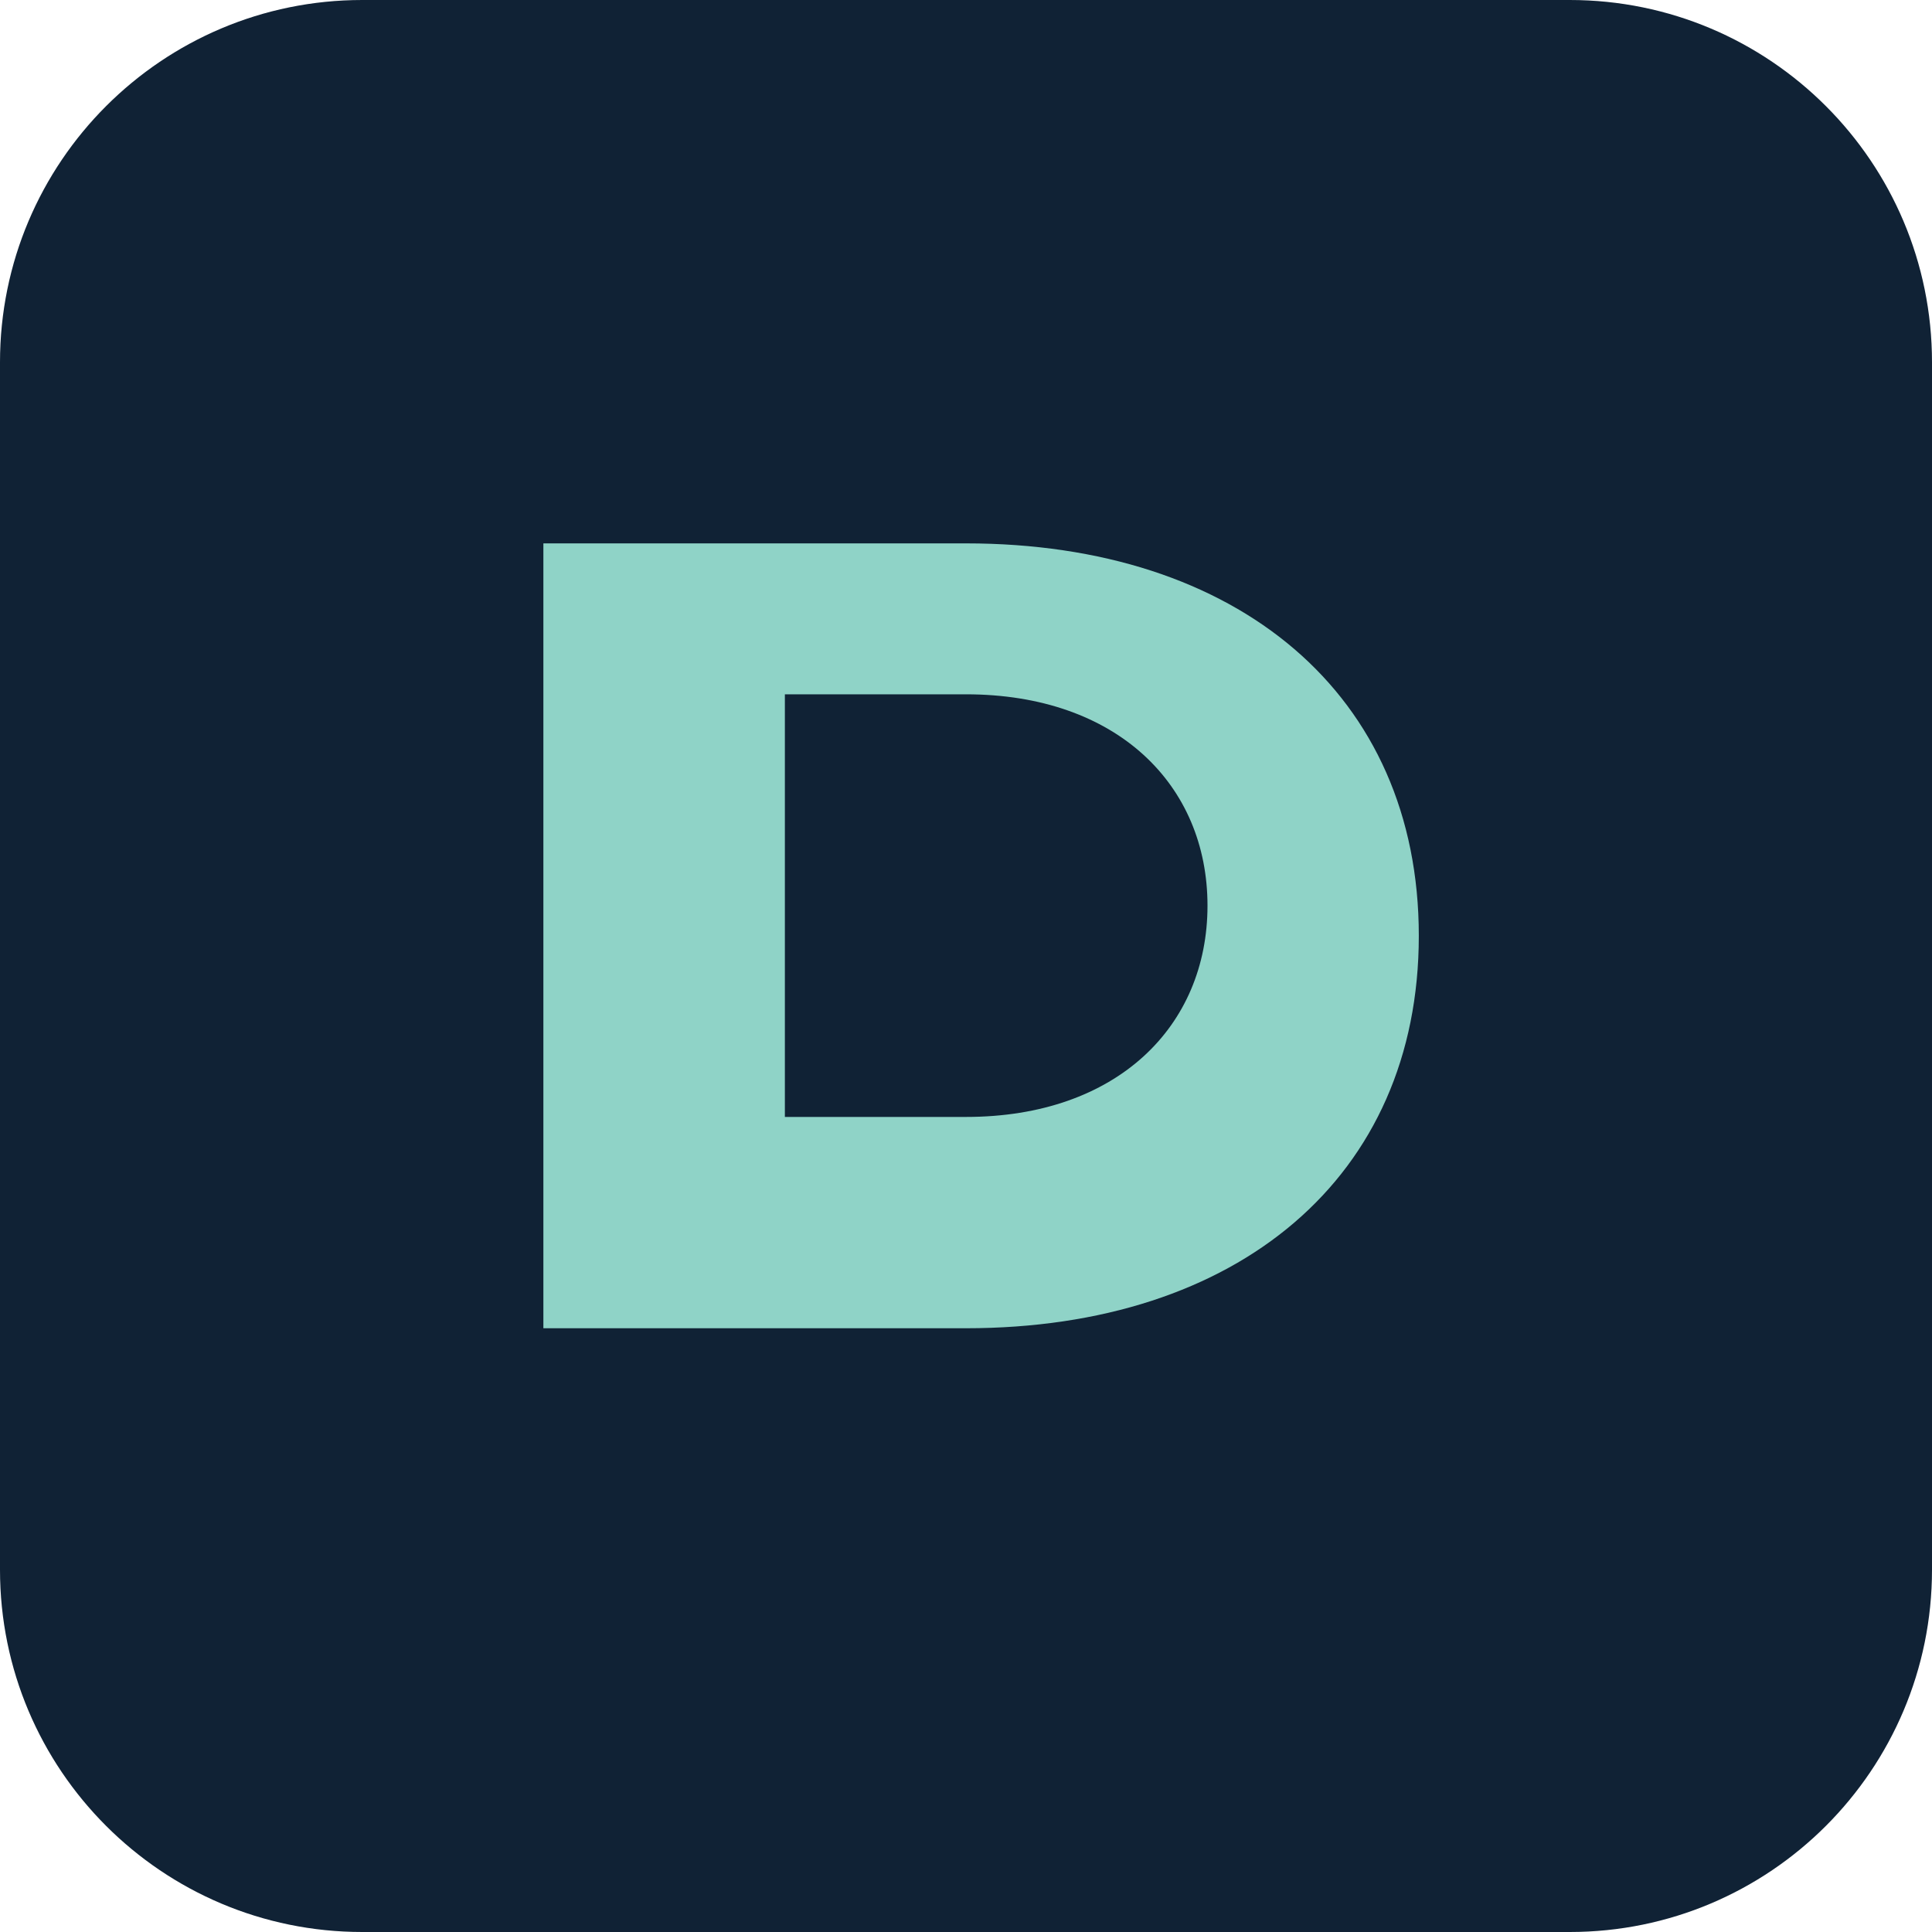
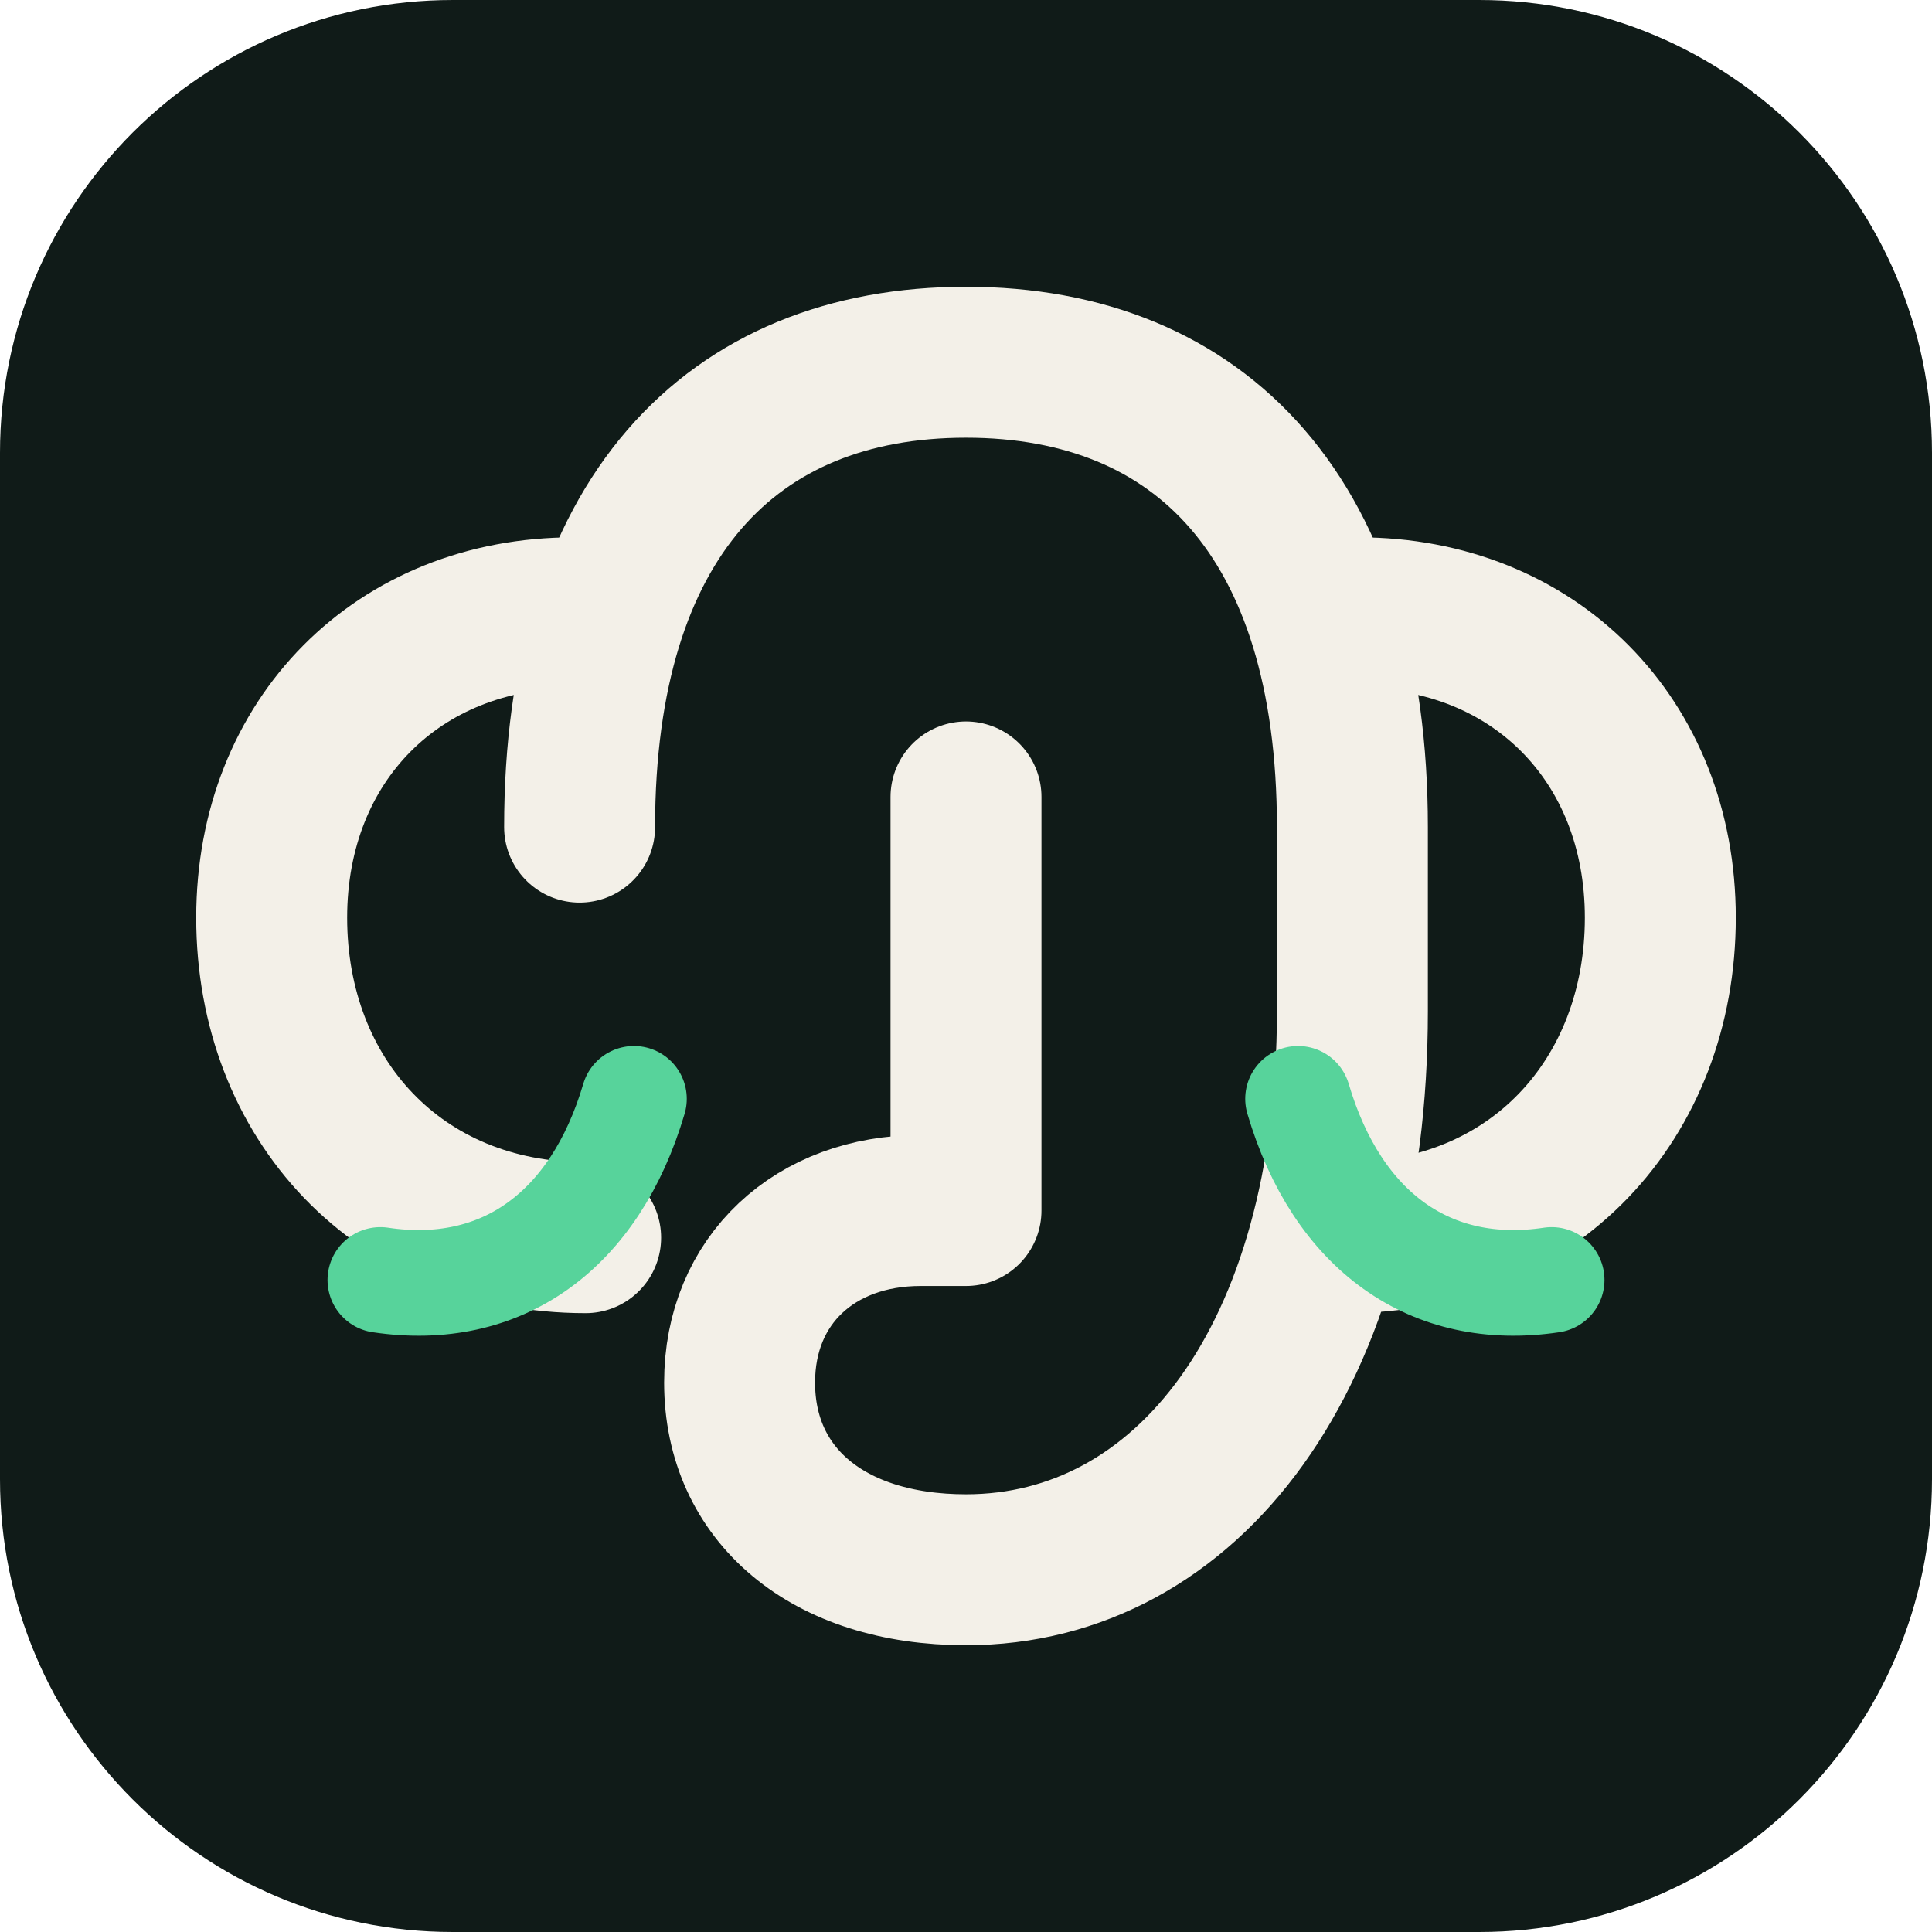
- <svg xmlns="http://www.w3.org/2000/svg" viewBox="0 0 64 64">
-   <rect width="64" height="64" rx="12" fill="#102235" />
-   <path d="M18 44V18h14c9 0 15 5 15 13s-6 13-15 13H18zm8-7h6c5 0 8-3 8-7s-3-7-8-7h-6v14z" fill="#8fd3c7" />
+ <svg xmlns="http://www.w3.org/2000/svg" viewBox="0 0 64 64" fill="none">
+   <rect width="64" height="64" rx="15" fill="#101b18" />
+   <path d="M19.2 27.4c0-10.2 5-15.4 12.8-15.4s12.8 5.2 12.8 15.4v6.1C44.8 45 39.3 52 32 52c-4.6 0-7.5-2.5-7.5-6.2 0-3.4 2.5-5.7 6-5.7H32V26.4" stroke="#f3f0e8" stroke-width="5" stroke-linecap="round" stroke-linejoin="round" />
+   <path d="M19 20.3c-5.8 0-10 4.2-10 10.1 0 6 4.2 10.6 10.4 10.6M45 20.3c5.8 0 10 4.2 10 10.1C55 36.4 50.8 41 44.6 41" stroke="#f3f0e8" stroke-width="5" stroke-linecap="round" />
+   <path d="M21 36.4c-1.3 4.4-4.4 6.6-8.4 6M43 36.4c1.3 4.4 4.4 6.6 8.4 6" stroke="#57d39b" stroke-width="3.5" stroke-linecap="round" />
</svg>
